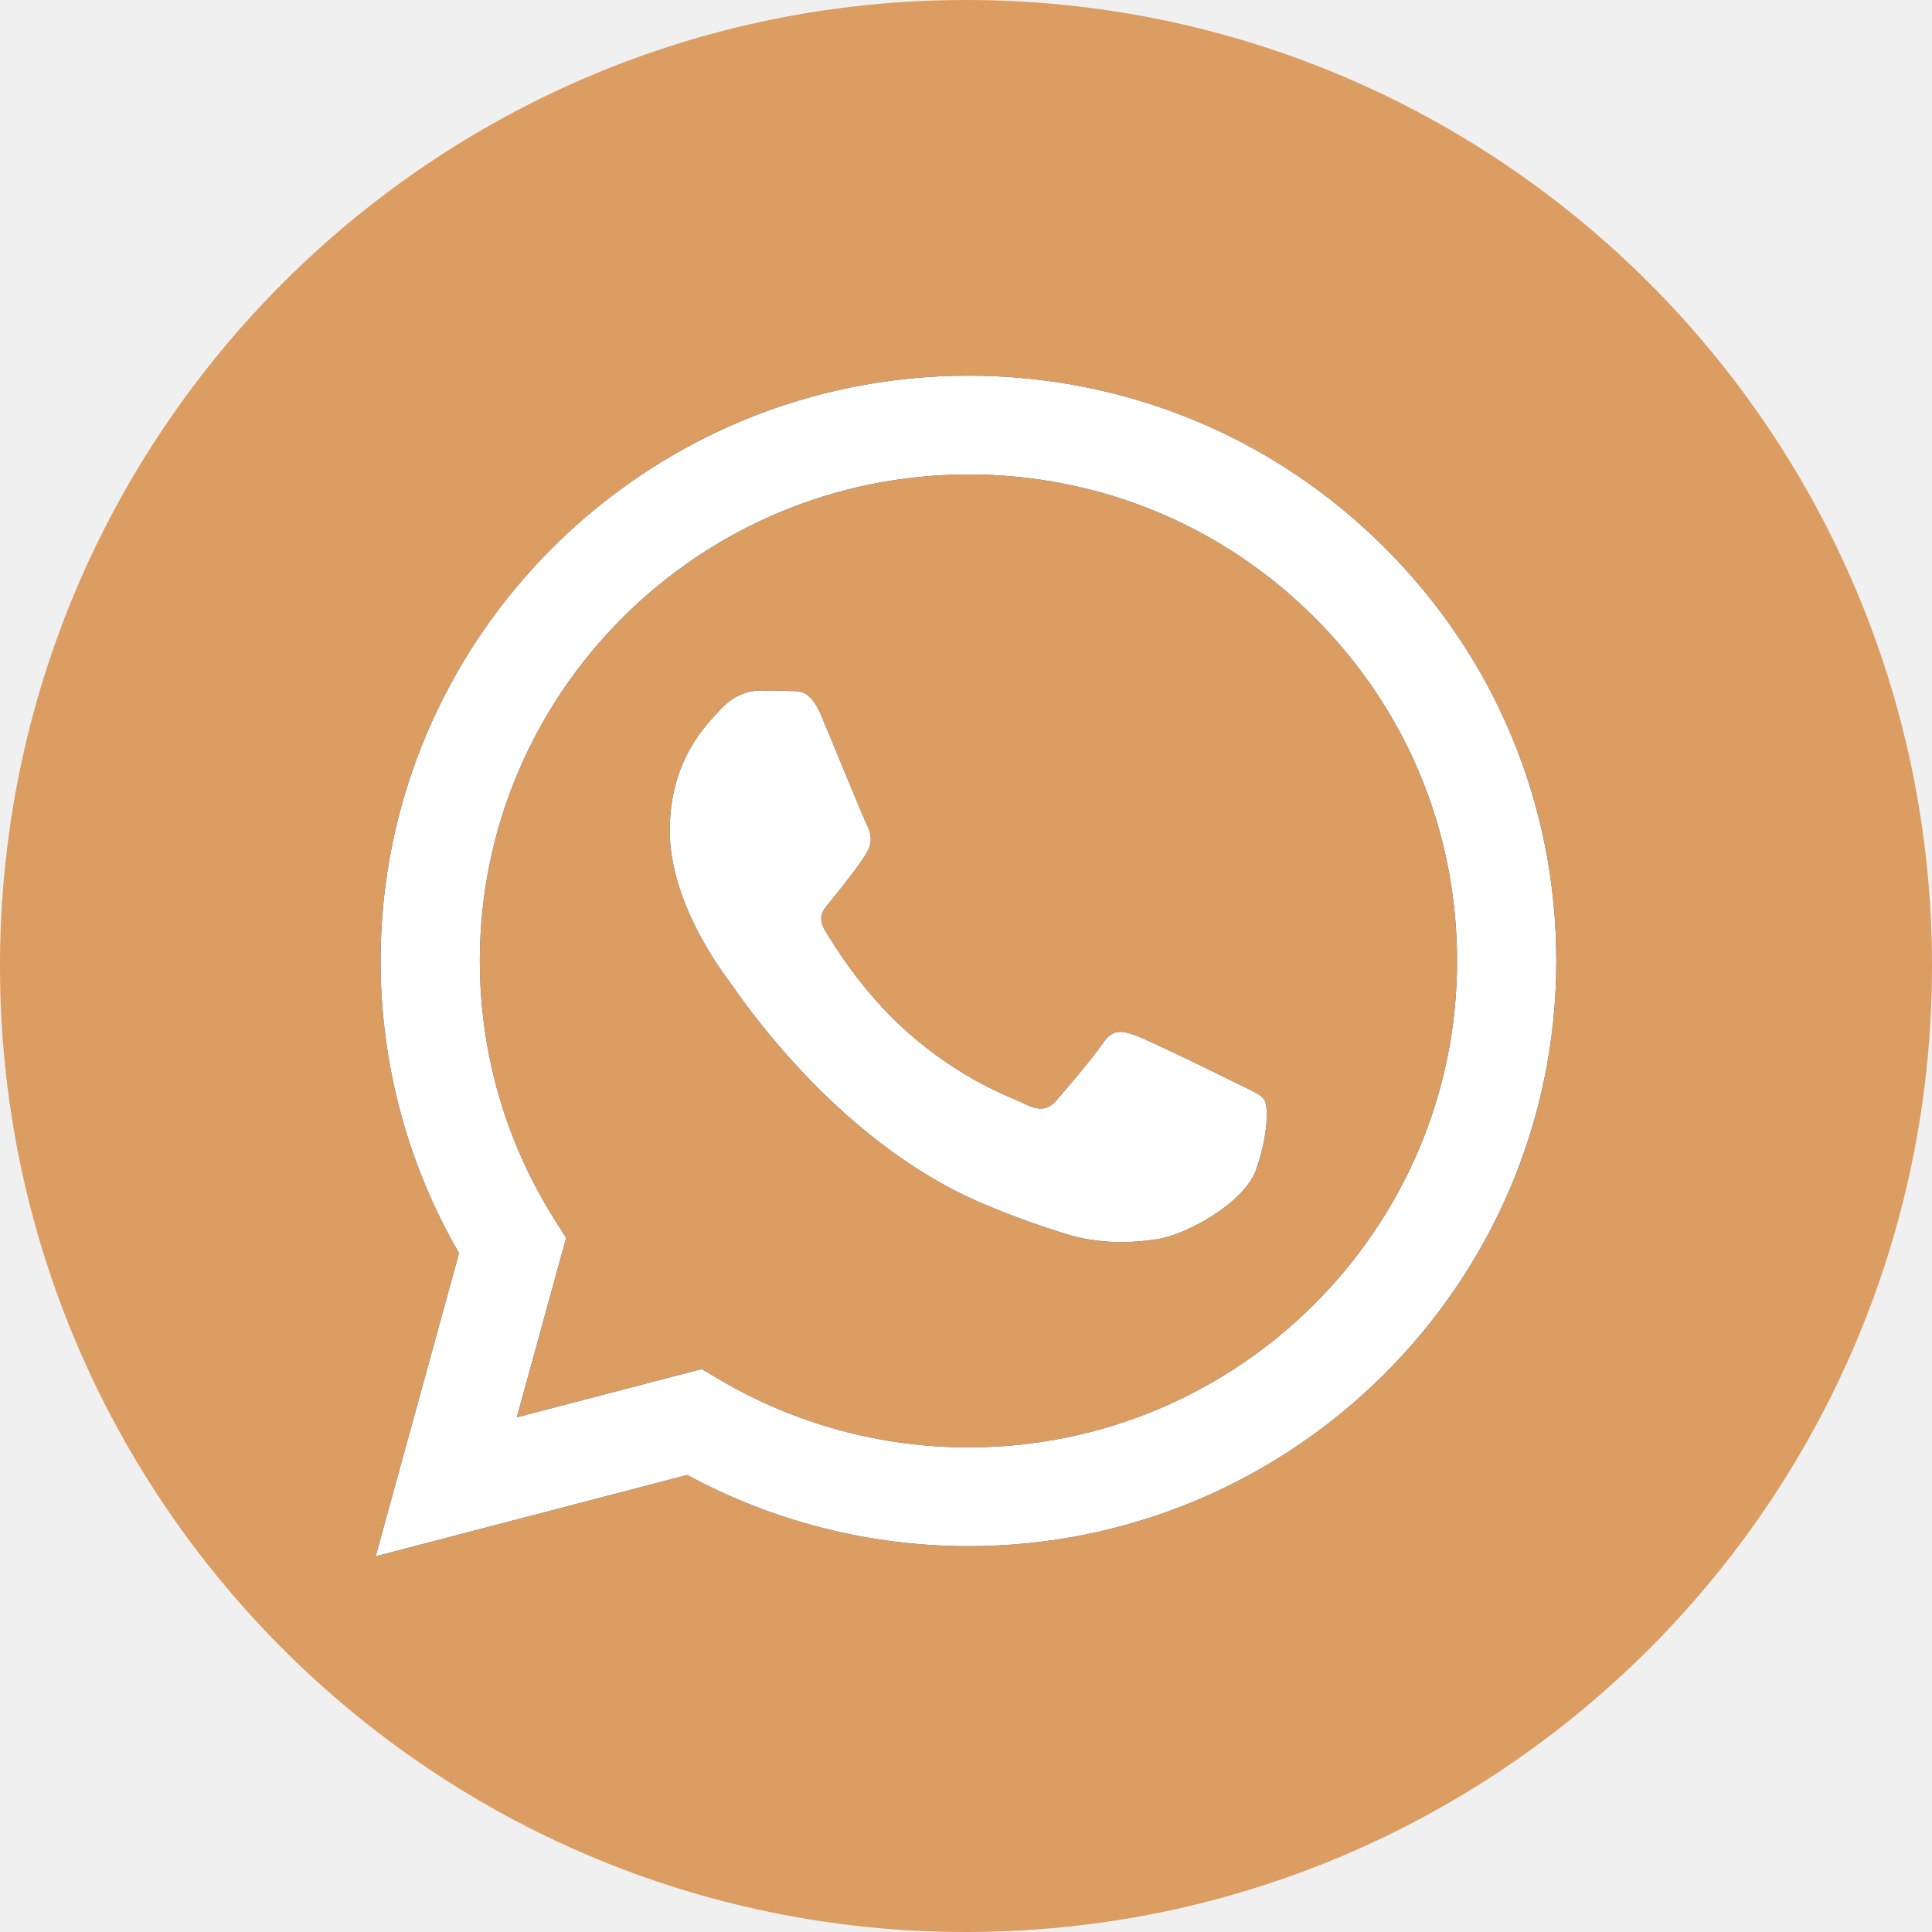
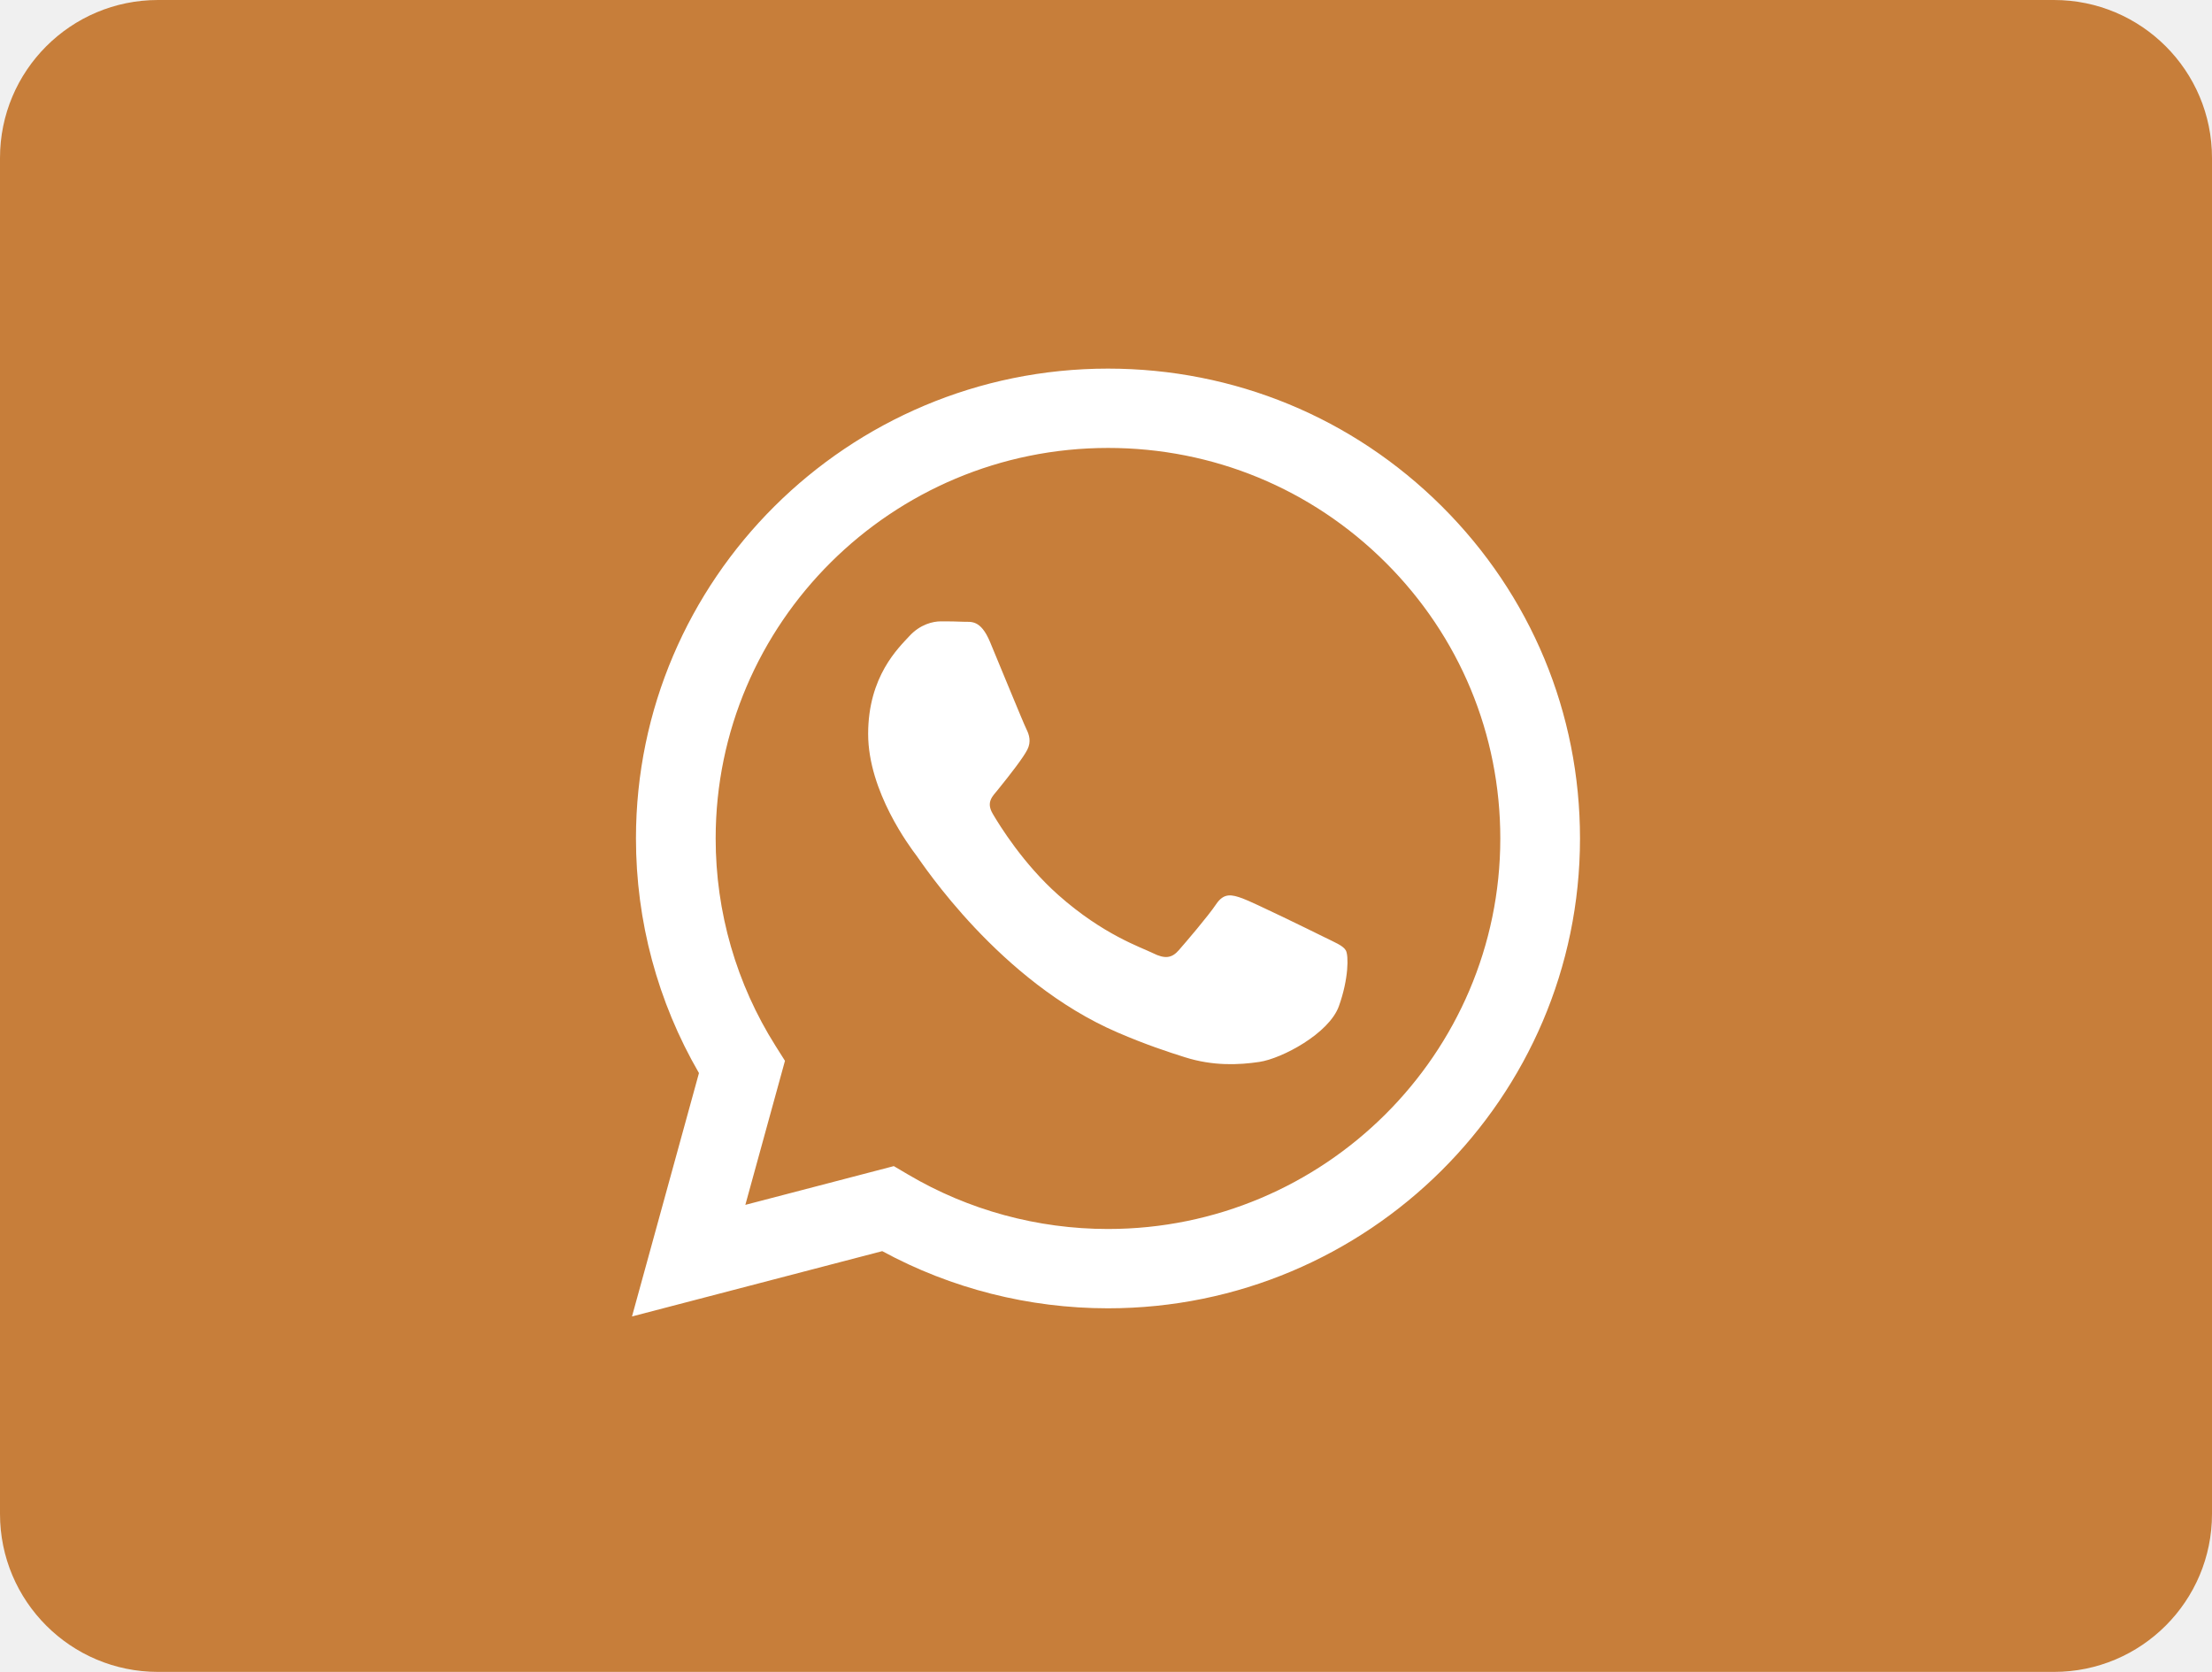
- <svg xmlns="http://www.w3.org/2000/svg" width="170" height="170" viewBox="0 0 170 170" fill="none">
-   <path d="M85 170C131.944 170 170 131.944 170 85C170 38.056 131.944 0 85 0C38.056 0 0 38.056 0 85C0 131.944 38.056 170 85 170Z" fill="#DC9D62" />
-   <path fill-rule="evenodd" clip-rule="evenodd" d="M121.806 48.152C112.04 38.422 99.052 33.06 85.216 33.055C56.704 33.055 33.499 56.148 33.488 84.531C33.484 93.604 35.865 102.461 40.392 110.268L33.054 136.944L60.476 129.785C68.031 133.887 76.538 136.048 85.195 136.051H85.216C113.725 136.051 136.932 112.956 136.943 84.572C136.948 70.816 131.573 57.883 121.806 48.152ZM85.216 127.357H85.198C77.483 127.354 69.917 125.291 63.315 121.393L61.746 120.465L45.474 124.713L49.817 108.924L48.794 107.305C44.49 100.493 42.218 92.619 42.222 84.534C42.23 60.943 61.518 41.749 85.233 41.749C96.716 41.753 107.511 46.209 115.629 54.297C123.746 62.385 128.213 73.135 128.209 84.569C128.199 108.162 108.913 127.357 85.216 127.357ZM108.798 95.311C107.506 94.666 101.152 91.556 99.967 91.126C98.783 90.696 97.92 90.483 97.059 91.77C96.197 93.057 93.721 95.955 92.966 96.813C92.212 97.671 91.459 97.779 90.166 97.135C88.873 96.491 84.709 95.132 79.772 90.75C75.93 87.34 73.336 83.127 72.582 81.84C71.829 80.552 72.576 79.923 73.149 79.215C74.548 77.486 75.949 75.673 76.38 74.815C76.811 73.957 76.595 73.205 76.272 72.561C75.949 71.918 73.364 65.587 72.287 63.01C71.237 60.503 70.173 60.842 69.379 60.803C68.626 60.765 67.764 60.757 66.902 60.757C66.04 60.757 64.64 61.079 63.455 62.367C62.27 63.655 58.932 66.767 58.932 73.098C58.932 79.43 63.563 85.546 64.209 86.404C64.855 87.263 73.323 100.255 86.289 105.826C89.372 107.153 91.779 107.944 93.657 108.536C96.753 109.516 99.57 109.377 101.798 109.046C104.281 108.677 109.444 105.934 110.522 102.93C111.599 99.925 111.599 97.35 111.275 96.813C110.953 96.276 110.091 95.955 108.798 95.311Z" fill="black" />
-   <path fill-rule="evenodd" clip-rule="evenodd" d="M121.806 48.152C112.04 38.422 99.052 33.06 85.216 33.055C56.704 33.055 33.499 56.148 33.488 84.531C33.484 93.604 35.865 102.461 40.392 110.268L33.054 136.944L60.476 129.785C68.031 133.887 76.538 136.048 85.195 136.051H85.216C113.725 136.051 136.932 112.956 136.943 84.572C136.948 70.816 131.573 57.883 121.806 48.152ZM85.216 127.357H85.198C77.483 127.354 69.917 125.291 63.315 121.393L61.746 120.465L45.474 124.713L49.817 108.924L48.794 107.305C44.49 100.493 42.218 92.619 42.222 84.534C42.23 60.943 61.518 41.749 85.233 41.749C96.716 41.753 107.511 46.209 115.629 54.297C123.746 62.385 128.213 73.135 128.209 84.569C128.199 108.162 108.913 127.357 85.216 127.357ZM108.798 95.311C107.506 94.666 101.152 91.556 99.967 91.126C98.783 90.696 97.92 90.483 97.059 91.77C96.197 93.057 93.721 95.955 92.966 96.813C92.212 97.671 91.459 97.779 90.166 97.135C88.873 96.491 84.709 95.132 79.772 90.75C75.93 87.34 73.336 83.127 72.582 81.84C71.829 80.552 72.576 79.923 73.149 79.215C74.548 77.486 75.949 75.673 76.38 74.815C76.811 73.957 76.595 73.205 76.272 72.561C75.949 71.918 73.364 65.587 72.287 63.01C71.237 60.503 70.173 60.842 69.379 60.803C68.626 60.765 67.764 60.757 66.902 60.757C66.04 60.757 64.64 61.079 63.455 62.367C62.27 63.655 58.932 66.767 58.932 73.098C58.932 79.43 63.563 85.546 64.209 86.404C64.855 87.263 73.323 100.255 86.289 105.826C89.372 107.153 91.779 107.944 93.657 108.536C96.753 109.516 99.57 109.377 101.798 109.046C104.281 108.677 109.444 105.934 110.522 102.93C111.599 99.925 111.599 97.35 111.275 96.813C110.953 96.276 110.091 95.955 108.798 95.311Z" fill="white" />
+ <svg xmlns="http://www.w3.org/2000/svg" width="168" height="127" viewBox="0 0 168 127" fill="none">
+   <rect width="168" height="127" rx="12" fill="#C77E3A" />
+   <path fill-rule="evenodd" clip-rule="evenodd" d="M109.51 38.464C102.741 31.72 93.74 28.004 84.151 28C64.391 28 48.309 44.005 48.301 63.675C48.298 69.963 49.949 76.102 53.086 81.512L48 100L67.005 95.039C72.241 97.881 78.136 99.379 84.136 99.381H84.151C103.909 99.381 119.992 83.376 120 63.704C120.004 54.17 116.278 45.207 109.51 38.464ZM84.151 93.356H84.138C78.792 93.354 73.548 91.924 68.973 89.222L67.885 88.58L56.608 91.524L59.618 80.581L58.909 79.459C55.926 74.738 54.351 69.281 54.354 63.678C54.36 47.328 67.727 34.026 84.163 34.026C92.121 34.028 99.603 37.117 105.228 42.722C110.854 48.328 113.95 55.778 113.947 63.702C113.94 80.053 100.574 93.356 84.151 93.356ZM100.495 71.146C99.599 70.7 95.195 68.544 94.374 68.246C93.553 67.948 92.956 67.8 92.359 68.692C91.761 69.585 90.045 71.593 89.522 72.187C88.999 72.782 88.478 72.857 87.582 72.411C86.686 71.965 83.8 71.023 80.378 67.986C77.715 65.622 75.918 62.703 75.395 61.811C74.873 60.918 75.39 60.482 75.788 59.991C76.757 58.793 77.728 57.537 78.027 56.942C78.326 56.347 78.176 55.826 77.952 55.38C77.728 54.934 75.937 50.546 75.191 48.761C74.463 47.023 73.725 47.258 73.175 47.23C72.653 47.205 72.056 47.199 71.458 47.199C70.861 47.199 69.891 47.422 69.069 48.315C68.248 49.208 65.935 51.364 65.935 55.752C65.935 60.14 69.144 64.379 69.592 64.974C70.04 65.569 75.909 74.573 84.894 78.434C87.031 79.354 88.7 79.902 90.001 80.312C92.147 80.991 94.099 80.895 95.643 80.666C97.364 80.41 100.942 78.509 101.689 76.427C102.435 74.344 102.435 72.56 102.211 72.187C101.988 71.816 101.39 71.593 100.495 71.146Z" fill="white" />
</svg>
